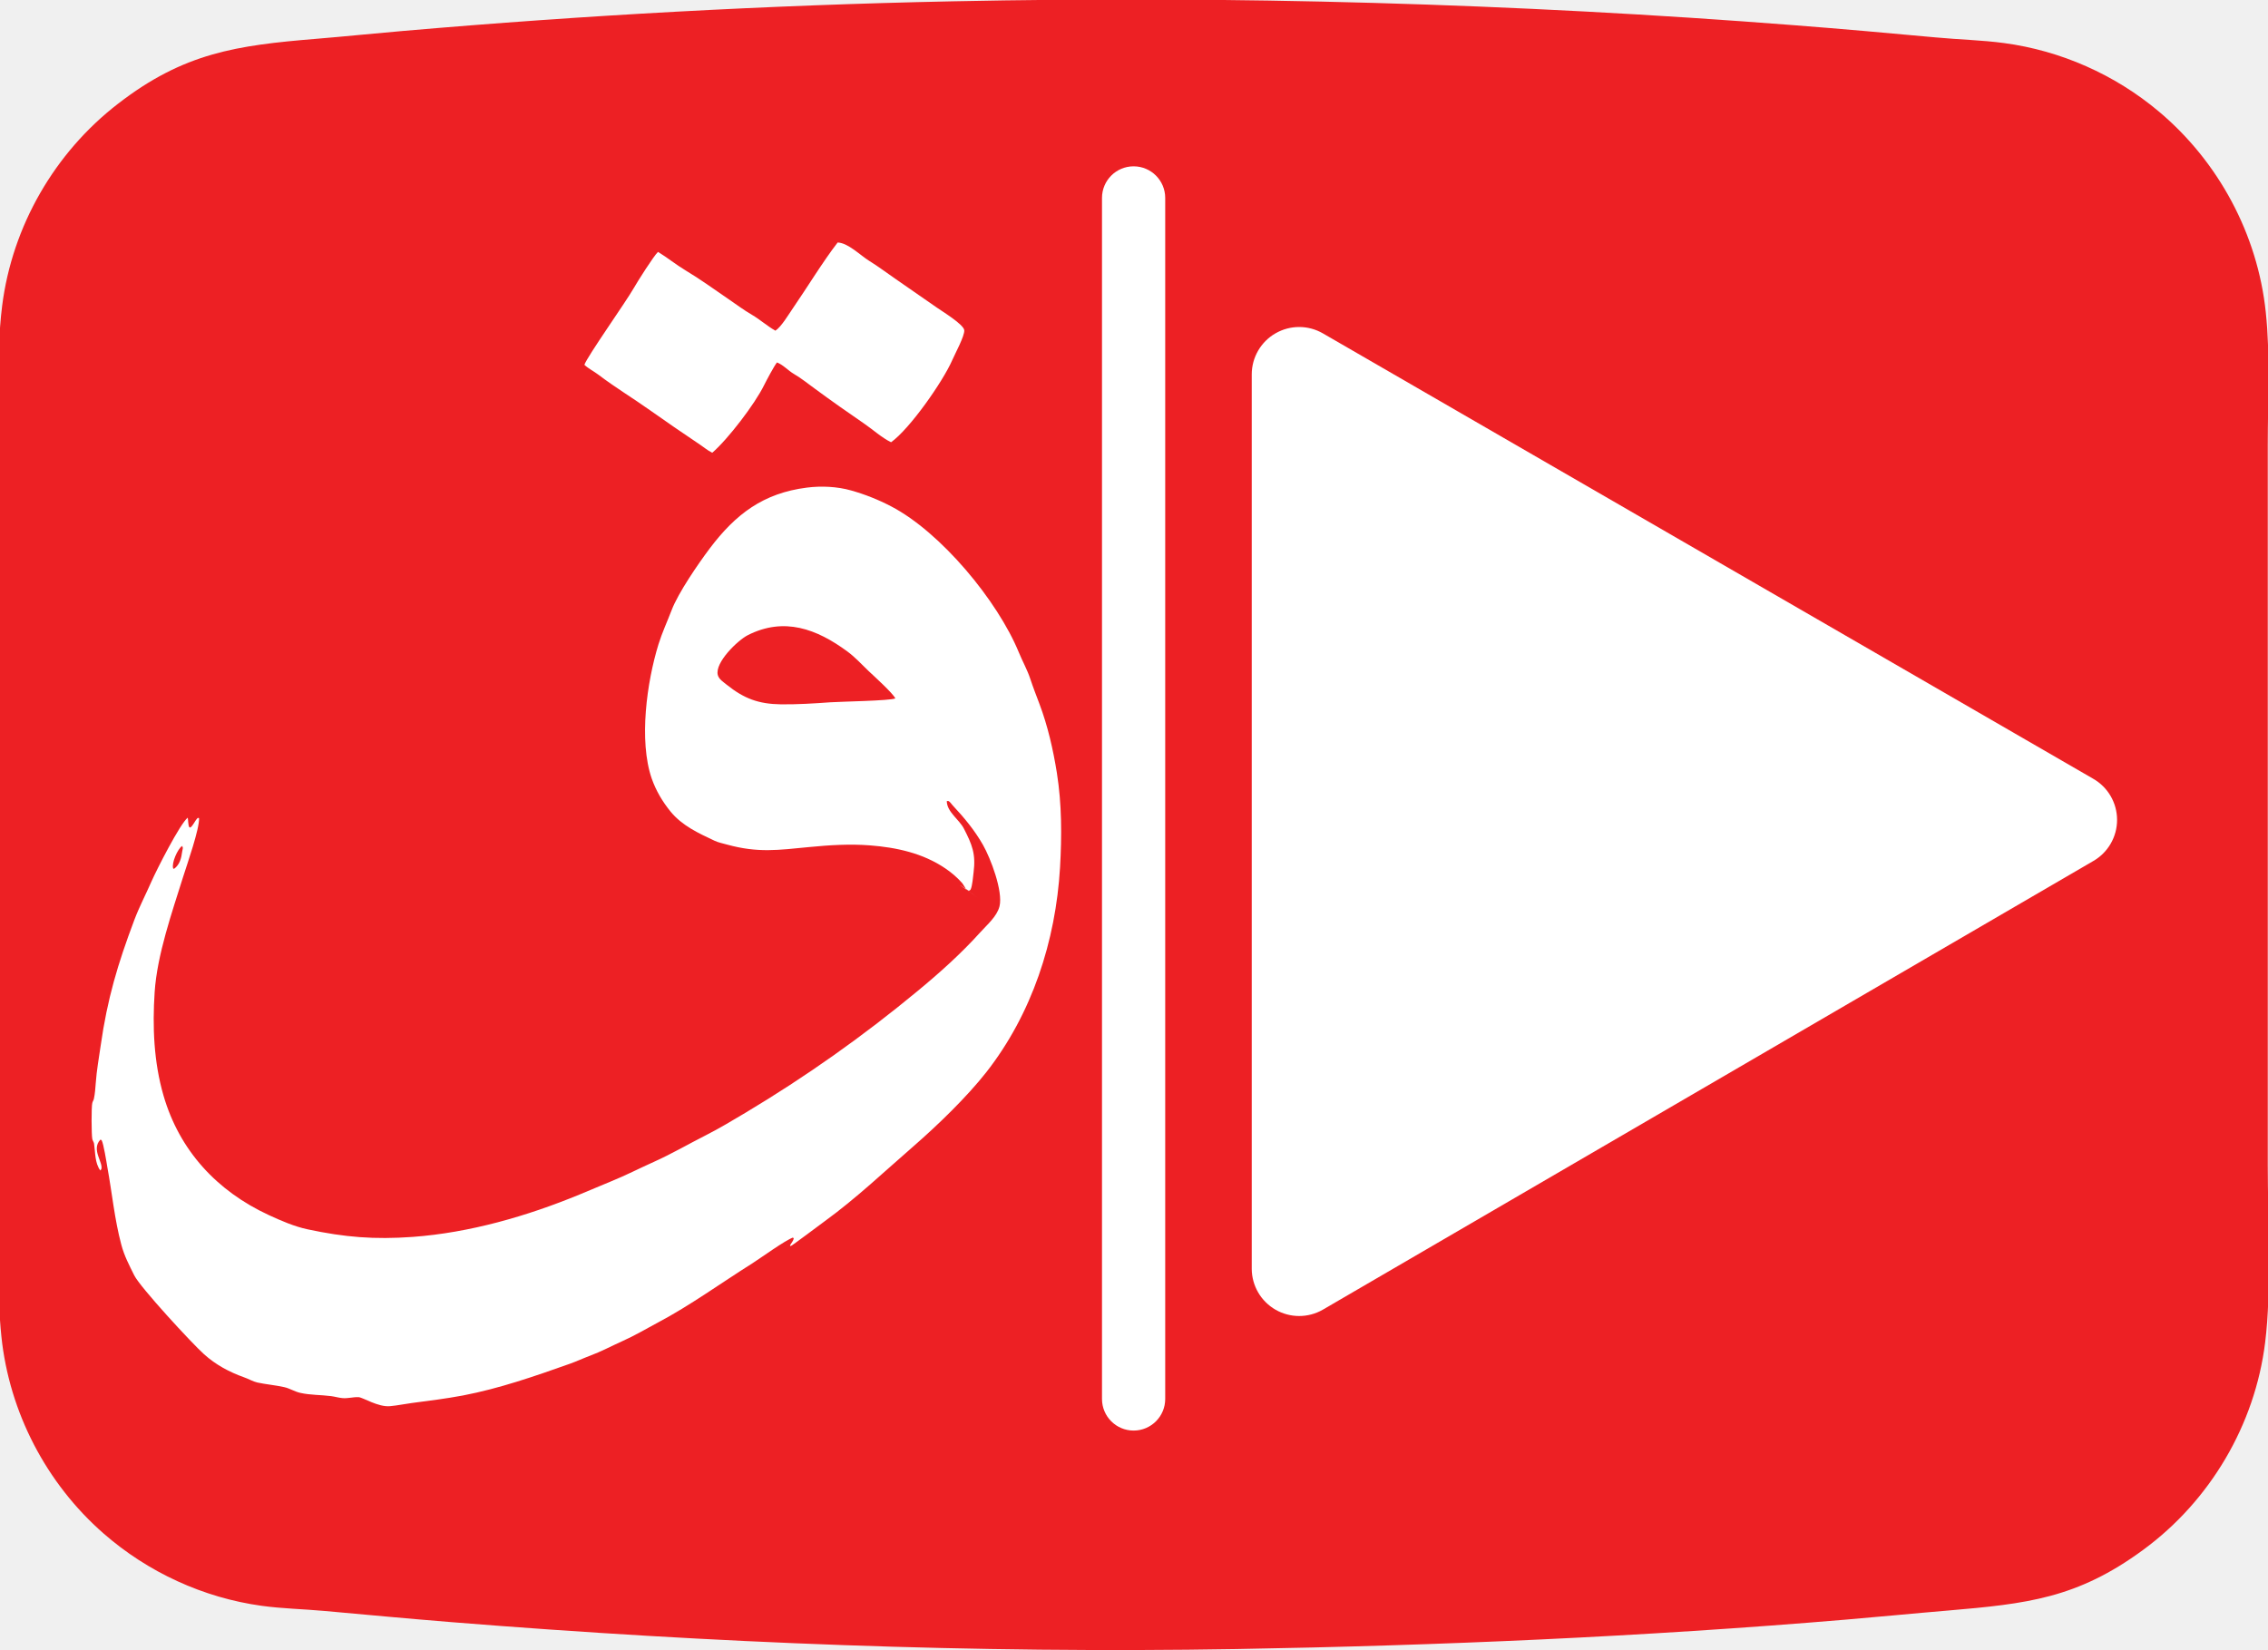
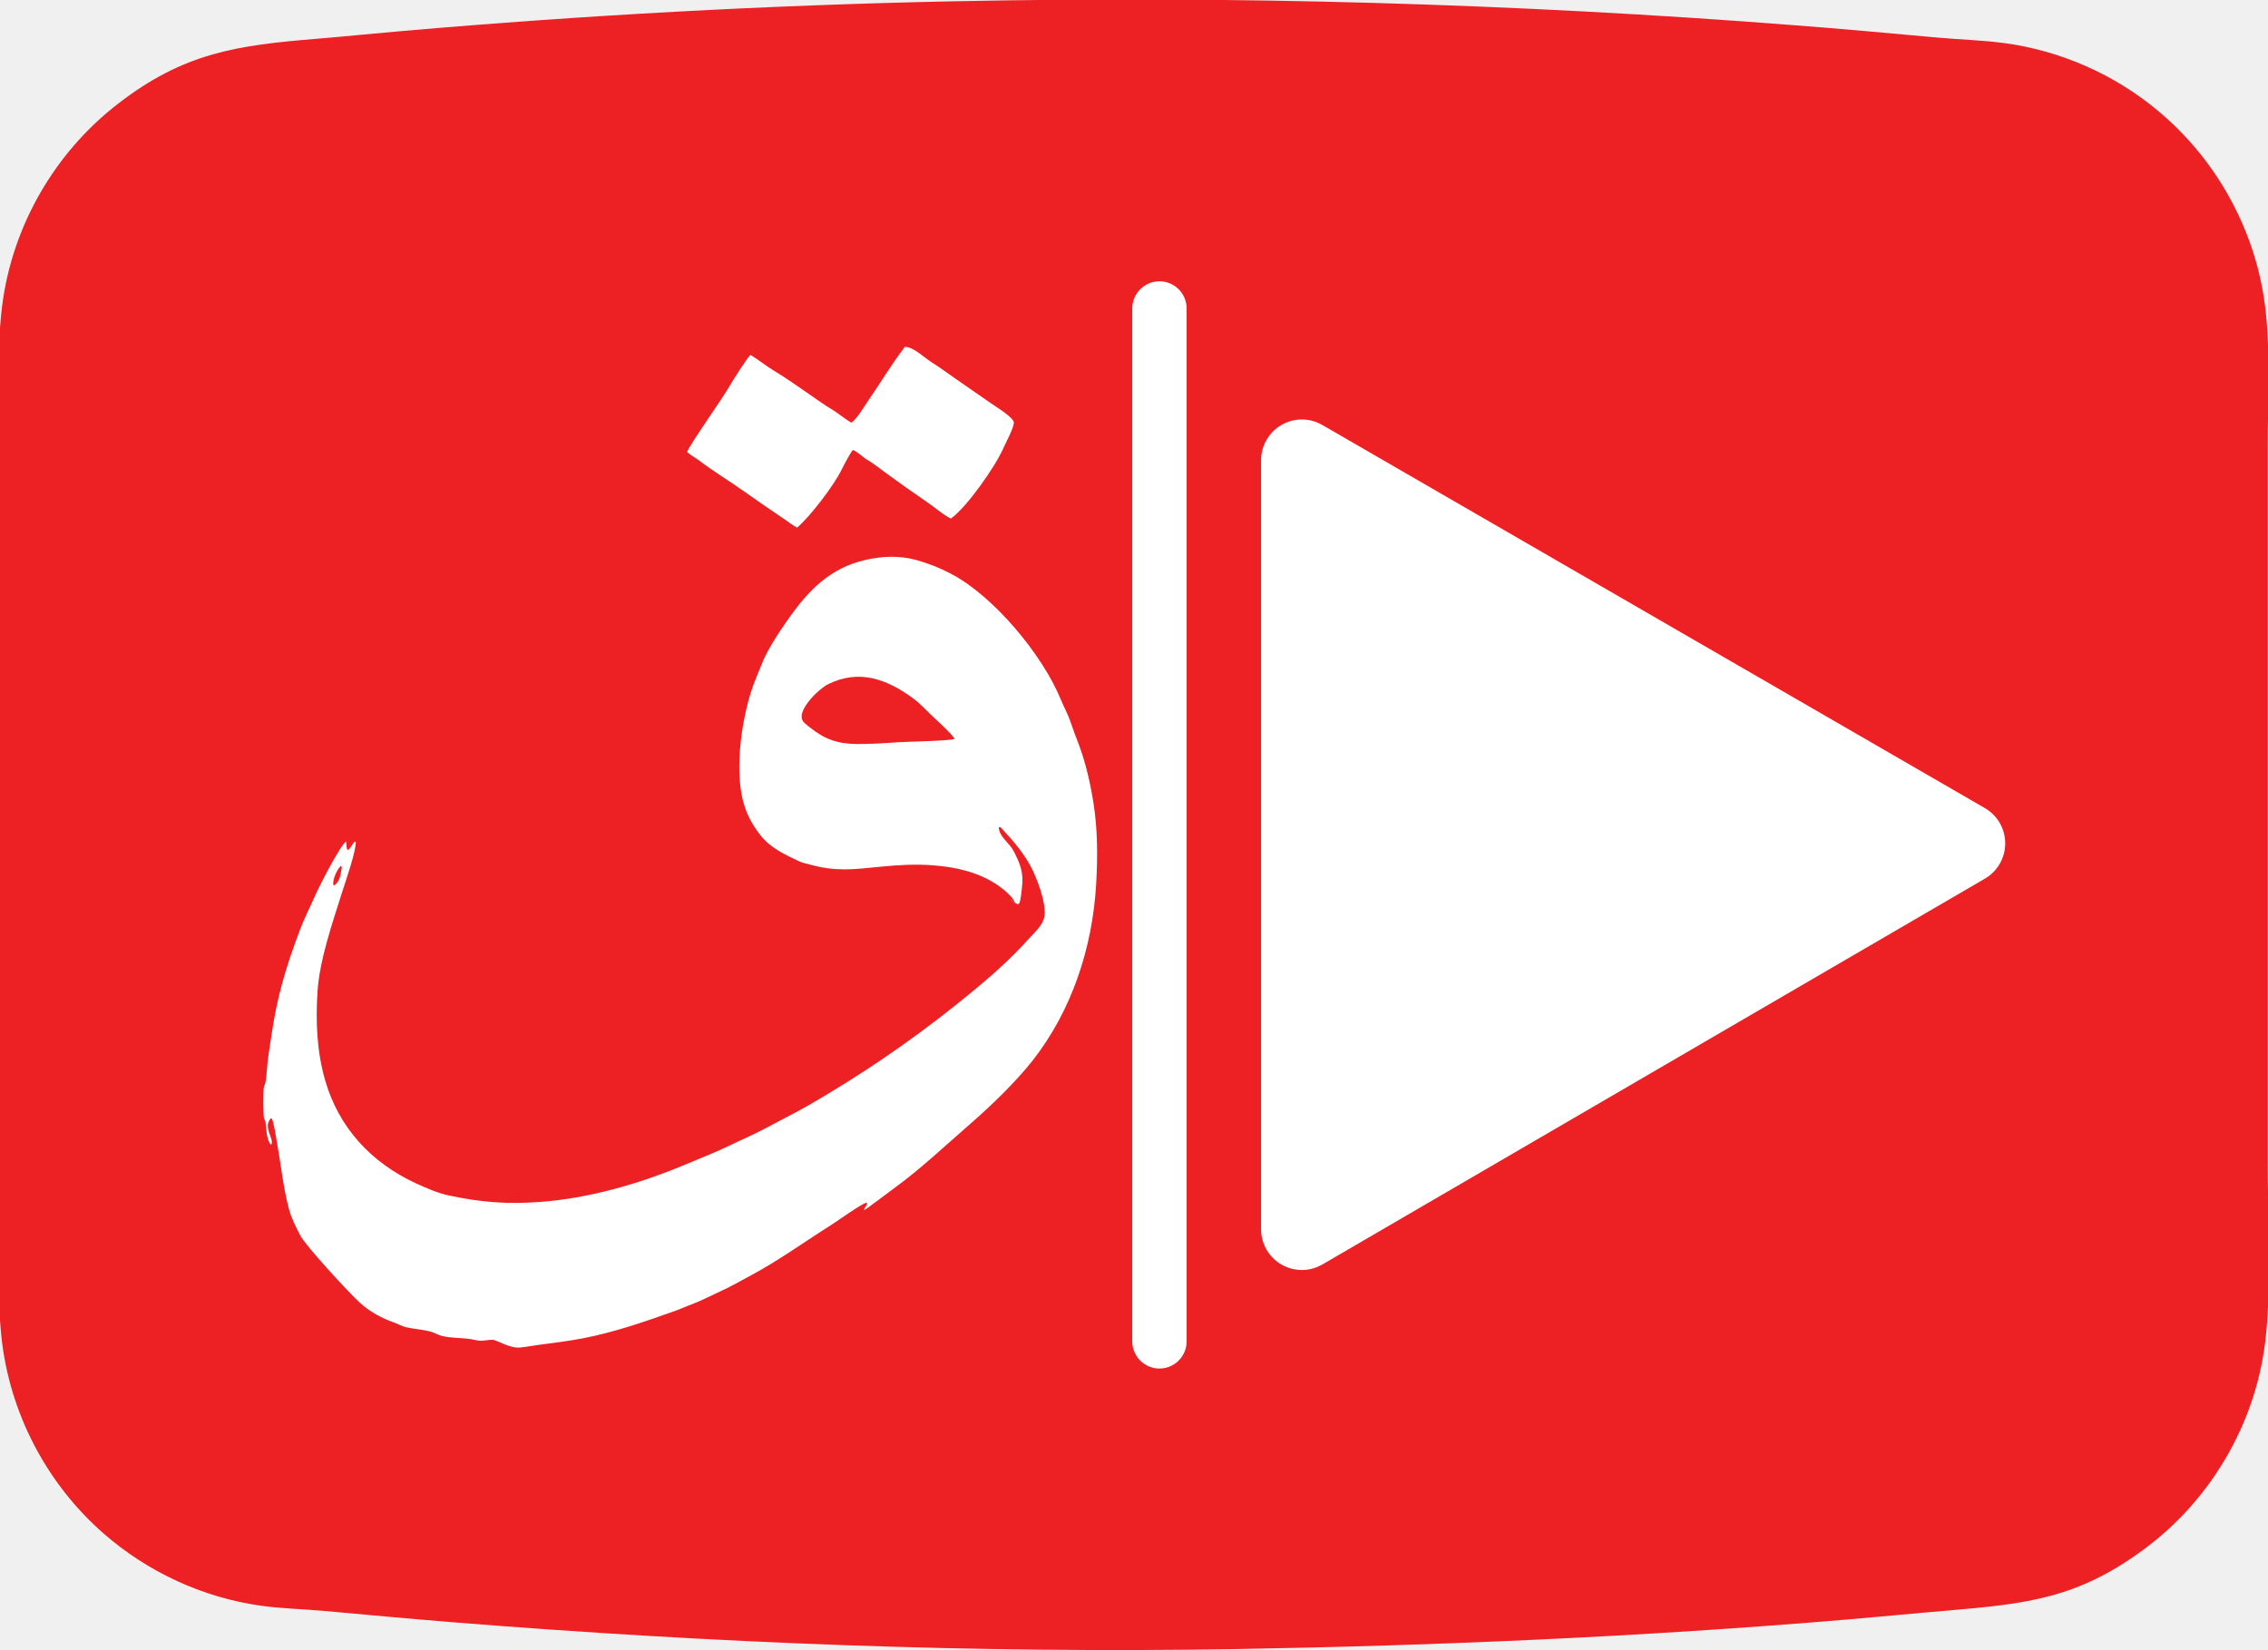
<svg xmlns="http://www.w3.org/2000/svg" viewBox="0 0 2870 2088" fill="none">
  <path fill="#ED2024" fill-rule="evenodd" d="M1564.5 2087.0C1233.1 2092.6 900.9 2079.5 570.6 2052.9C517.2 2048.6 463.9 2043.6 410.6 2038.8C384.2 2036.4 357.5 2035.9 331.2 2032.3C257.2 2022.1 187.1 1989.8 130.9 1940.6C58.6 1877.3 11.8 1787.4 1.8 1691.7C-4.2 1634.5 -0.7 1575.5 -0.7 1518.0C-0.7 1216.7 -0.7 915.3 -0.7 614.0C-0.7 544.8 -5.7 453.9 2.7 387.2C15.4 286.3 69.1 193.1 149.6 131.1C232.7 66.9 299.2 57.4 400.5 49.1C436.9 46.1 473.3 42.3 509.7 39.2C740.7 19.2 972.4 6.5 1204.2 1.7C1560.2 -5.7 1916.5 4.3 2271.6 32.0C2331.1 36.6 2390.6 41.9 2450.1 47.4C2478.7 50.1 2507.6 50.7 2536.0 54.5C2607.8 64.1 2676.2 94.4 2731.6 140.9C2807.5 204.5 2856.9 296.7 2867.2 395.2C2873.0 450.6 2869.7 507.4 2869.7 563.0C2869.7 867.0 2869.7 1171.0 2869.7 1475.0C2869.7 1543.5 2874.6 1632.8 2866.4 1698.9C2853.5 1803.3 2796.7 1899.4 2712.0 1961.5C2628.3 2023.0 2564.8 2029.7 2464.8 2038.3C2421.6 2041.9 2378.5 2046.2 2335.4 2049.8C2078.8 2071.4 1821.9 2082.6 1564.5 2087.0Z" />
-   <path fill="#FFFFFF" fill-rule="evenodd" d="M901.3 573.0C895.2 570.0 889.5 565.1 883.7 561.3C863.4 547.7 843.3 533.9 823.4 519.8C801.6 504.3 778.5 490.4 757.2 474.2C751.5 469.9 744.6 466.5 739.5 461.7C742.9 451.4 792.0 382.2 802.0 364.6C806.3 357.0 827.7 323.1 832.7 318.8C844.5 326.0 855.5 335.0 867.5 342.2C886.1 353.3 903.9 366.3 921.8 378.5C931.6 385.2 941.2 392.4 951.5 398.4C961.8 404.4 970.9 412.7 981.2 418.5C988.5 413.9 998.0 397.9 1003.3 390.2C1021.2 364.2 1041.4 330.9 1060.0 306.9C1073.3 307.4 1088.7 323.2 1100.0 330.2C1111.6 337.3 1122.5 345.7 1133.8 353.4C1151.0 365.3 1168.3 377.2 1185.4 389.2C1192.2 394.0 1219.4 410.5 1220.2 417.9C1220.9 425.0 1208.3 448.1 1205.0 455.8C1193.1 483.0 1151.4 542.6 1127.6 559.7C1115.7 553.9 1104.9 543.9 1093.8 536.3C1072.8 521.9 1051.9 507.2 1031.4 492.1C1022.7 485.8 1014.0 478.7 1004.7 473.3C997.3 469.0 991.1 461.7 983.2 458.7C979.3 463.7 970.1 481.1 966.9 487.5C955.3 511.2 921.3 555.7 901.3 573.0ZM127.0 1442.3C114.8 1455.4 131.6 1471.5 128.0 1480.6C126.8 1483.7 129.6 1475.9 127.0 1481.4C119.9 1472.0 120.7 1458.4 119.0 1447.2C118.6 1445.2 117.2 1443.5 116.8 1441.6C115.7 1436.5 115.5 1400.5 116.8 1395.9C117.2 1394.1 118.4 1392.5 118.8 1390.7C120.2 1384.2 120.7 1377.0 121.2 1370.4C122.3 1354.6 125.2 1338.9 127.4 1323.3C135.9 1263.8 148.9 1220.3 169.9 1164.5C176.2 1147.7 184.6 1131.8 191.8 1115.3C198.1 1101.0 227.7 1042.6 237.6 1034.8C238.2 1038.0 238.0 1043.6 239.4 1046.7C239.8 1047.5 239.9 1046.2 240.7 1047.5C244.7 1044.5 246.3 1039.2 249.9 1035.5C251.0 1034.5 251.0 1035.7 251.9 1035.3C252.5 1049.1 236.9 1093.4 231.9 1109.2C217.7 1154.6 198.8 1208.3 195.7 1255.7C192.8 1299.4 194.6 1344.1 206.9 1386.5C227.1 1456.2 274.6 1507.4 340.0 1537.7C355.6 1544.9 372.3 1552.2 389.2 1555.8C436.5 1565.9 473.7 1568.9 522.3 1565.4C594.4 1560.1 666.8 1539.2 733.3 1511.8C746.7 1506.4 759.9 1500.5 773.3 1495.1C791.8 1487.6 809.4 1478.5 827.5 1470.4C850.0 1460.3 871.2 1447.9 893.1 1436.8C910.3 1428.1 926.8 1418.1 943.3 1408.3C1019.6 1362.7 1092.2 1311.3 1160.7 1254.6C1188.7 1231.5 1216.2 1206.9 1240.5 1179.9C1249.1 1170.3 1261.5 1160.0 1264.8 1147.1C1269.5 1128.1 1253.6 1086.3 1243.9 1069.3C1233.2 1050.5 1220.0 1034.7 1205.4 1019.1C1204.2 1017.8 1201.9 1014.4 1200.4 1013.9C1199.2 1013.5 1199.2 1013.9 1198.1 1013.9C1198.3 1027.7 1213.7 1036.9 1219.8 1048.8C1230.1 1068.9 1235.0 1080.6 1232.0 1104.1C1231.4 1109.2 1230.4 1121.3 1228.3 1125.6C1227.8 1126.7 1226.9 1126.7 1226.0 1127.4C1185.7 1100.5 1272.0 1159.8 1223.9 1126.7C1222.2 1125.5 1219.2 1119.5 1217.4 1117.4C1211.3 1110.5 1203.8 1104.1 1196.2 1099.0C1167.9 1079.8 1134.6 1072.5 1101.0 1069.9C1075.4 1067.9 1049.7 1069.5 1024.2 1072.0C984.7 1075.8 959.2 1079.7 919.7 1068.8C914.8 1067.4 909.0 1066.3 904.4 1064.1C884.0 1054.5 863.5 1045.2 848.7 1027.3C838.3 1014.5 830.2 1000.9 824.7 985.3C808.2 937.4 818.5 863.1 833.3 815.3C837.9 800.5 844.4 786.6 849.9 772.2C858.3 750.2 883.6 713.4 898.2 694.0C931.0 650.6 965.8 624.1 1021.1 617.1C1039.2 614.8 1059.3 615.7 1077.0 620.7C1094.7 625.7 1111.3 632.3 1127.6 640.8C1190.6 673.6 1262.4 760.3 1289.2 825.5C1293.8 836.8 1300.0 847.7 1303.8 859.3C1307.3 869.9 1311.5 880.6 1315.4 891.0C1325.9 918.8 1332.7 948.8 1337.4 978.1C1343.7 1017.9 1343.7 1057.8 1341.4 1097.9C1335.9 1191.1 1305.9 1283.2 1248.0 1357.1C1223.2 1388.6 1186.8 1423.8 1156.4 1450.3C1119.3 1482.5 1083.5 1516.6 1043.7 1545.5C1039.4 1548.6 1001.6 1577.1 1000.6 1577.0C1000.2 1577.0 1000.0 1576.3 999.6 1576.3C1000.9 1573.8 1003.6 1570.8 1004.3 1568.0C1005.1 1564.7 1003.7 1569.3 1003.7 1566.1C993.3 1569.8 963.1 1591.8 951.5 1599.2C912.7 1623.6 873.0 1652.4 832.7 1673.7C817.7 1681.7 803.1 1690.4 787.6 1697.3C774.0 1703.4 760.6 1710.6 746.6 1715.8C738.0 1719.0 729.7 1722.9 721.0 1726.0C676.7 1741.7 632.2 1757.2 585.8 1766.1C564.4 1770.1 542.9 1772.8 521.3 1775.6C512.2 1776.8 502.8 1778.8 493.7 1779.6C478.6 1781.1 459.3 1768.5 453.7 1768.2C446.8 1767.9 440.1 1770.1 433.2 1769.4C428.5 1769.0 423.7 1767.5 418.9 1766.9C405.9 1765.2 392.8 1765.7 380.0 1762.8C372.8 1761.2 366.5 1757.0 359.5 1755.5C348.3 1753.0 336.9 1752.1 325.7 1749.7C319.9 1748.4 314.7 1745.1 309.1 1743.2C290.1 1736.4 273.2 1727.4 258.1 1713.8C243.0 1700.3 177.3 1629.1 169.9 1614.1C163.5 1601.2 157.2 1589.3 153.5 1575.2C144.9 1543.0 141.8 1509.6 135.8 1476.9C134.8 1470.9 131.0 1447.0 128.6 1443.1C127.5 1441.3 128.7 1443.8 127.0 1442.3ZM1133.0 883.9C1129.9 877.3 1105.9 855.6 1099.0 849.1C1090.3 840.8 1082.0 831.6 1072.3 824.5C1033.5 795.9 992.3 780.6 946.4 803.8C933.5 810.3 904.4 838.5 908.3 854.2C909.7 859.7 915.4 863.1 919.5 866.5C941.5 884.1 959.8 891.0 988.3 891.4C1009.0 891.6 1030.2 890.3 1050.8 888.8C1063.8 887.9 1126.3 886.9 1133.0 883.9ZM230.4 1070.6C224.9 1074.3 216.9 1092.0 219.1 1099.0C219.2 1099.4 220.0 1099.2 220.2 1099.6C227.5 1094.4 229.5 1085.9 230.6 1077.4C230.8 1075.8 231.5 1074.0 231.4 1072.3C230.7 1064.4 231.8 1077.7 230.4 1070.6Z" />
-   <path fill="#FFFFFF" d="M1394.5 250.5A40 40 0 0 1 1474.5 250.5L1474.5 1770.5A40 40 0 0 1 1394.5 1770.5Z" />
-   <path fill="#FFFFFF" d="M1584.0 473.8A60 60 0 0 1 1674.0 421.9L2648.5 985.4A60 60 0 0 1 2648.7 1089.8L1673.8 1657.6A60 60 0 0 1 1584.0 1606.0Z" />
+   <path fill="#FFFFFF" fill-rule="evenodd" d="M1008.7 667.8 C1003.4 665.2 998.5 661.0 993.5 657.7 C976.1 646.0 958.8 634.1 941.7 622.0 C922.9 608.7 903.0 596.7 884.7 582.8 C879.8 579.1 873.9 576.2 869.5 572.0 C872.4 563.2 914.7 503.7 923.3 488.5 C927.0 482.0 945.4 452.8 949.7 449.1 C959.8 455.3 969.3 463.1 979.6 469.3 C995.6 478.8 1010.9 490.0 1026.3 500.5 C1034.7 506.2 1043.0 512.4 1051.8 517.6 C1060.7 522.8 1068.5 529.9 1077.4 534.9 C1083.6 530.9 1091.8 517.2 1096.4 510.5 C1111.8 488.2 1129.1 459.5 1145.1 438.9 C1156.6 439.3 1169.8 452.9 1179.5 458.9 C1189.5 465.0 1198.9 472.3 1208.6 478.9 C1223.4 489.1 1238.3 499.4 1253.0 509.7 C1258.8 513.8 1282.2 528.0 1282.9 534.4 C1283.5 540.5 1272.7 560.3 1269.8 567.0 C1259.6 590.4 1223.7 641.6 1203.3 656.3 C1193.0 651.3 1183.8 642.7 1174.2 636.2 C1156.1 623.8 1138.2 611.2 1120.5 598.2 C1113.1 592.8 1105.6 586.7 1097.6 582.0 C1091.2 578.3 1085.9 572.0 1079.1 569.5 C1075.7 573.8 1067.8 588.7 1065.1 594.2 C1055.1 614.6 1025.9 652.9 1008.7 667.8 ZM342.8 1415.3 C332.3 1426.6 346.7 1440.5 343.6 1448.3 C342.6 1451.0 345.0 1444.2 342.8 1449.0 C336.7 1440.9 337.3 1429.2 335.9 1419.6 C335.5 1417.8 334.3 1416.4 334.0 1414.7 C333.0 1410.4 332.9 1379.4 334.0 1375.4 C334.3 1373.9 335.4 1372.5 335.7 1371.0 C336.9 1365.4 337.3 1359.2 337.8 1353.5 C338.7 1339.9 341.2 1326.4 343.1 1313.0 C350.4 1261.8 361.6 1224.4 379.7 1176.4 C385.1 1162.0 392.3 1148.3 398.5 1134.1 C403.9 1121.8 429.4 1071.6 437.9 1064.9 C438.4 1067.7 438.2 1072.5 439.4 1075.1 C439.8 1075.8 439.9 1074.7 440.5 1075.8 C444.0 1073.2 445.4 1068.7 448.5 1065.5 C449.4 1064.6 449.4 1065.7 450.2 1065.3 C450.7 1077.2 437.3 1115.3 433.0 1128.9 C420.8 1167.9 404.5 1214.1 401.8 1254.9 C399.3 1292.5 400.9 1330.9 411.5 1367.4 C428.8 1427.3 469.7 1471.3 525.9 1497.4 C539.4 1503.6 553.7 1509.9 568.2 1513.0 C608.9 1521.6 640.9 1524.2 682.7 1521.2 C744.7 1516.7 807.0 1498.7 864.2 1475.1 C875.7 1470.5 887.1 1465.4 898.6 1460.8 C914.5 1454.3 929.6 1446.5 945.2 1439.5 C964.5 1430.8 982.8 1420.2 1001.6 1410.6 C1016.4 1403.1 1030.6 1394.5 1044.8 1386.1 C1110.4 1346.9 1172.8 1302.7 1231.7 1253.9 C1255.8 1234.1 1279.5 1212.9 1300.4 1189.7 C1307.8 1181.4 1318.4 1172.6 1321.3 1161.5 C1325.3 1145.1 1311.6 1109.2 1303.3 1094.6 C1294.1 1078.4 1282.7 1064.8 1270.2 1051.4 C1269.1 1050.3 1267.2 1047.4 1265.9 1046.9 C1264.8 1046.6 1264.8 1046.9 1263.9 1046.9 C1264.1 1058.8 1277.3 1066.7 1282.6 1076.9 C1291.4 1094.2 1295.6 1104.3 1293.1 1124.5 C1292.5 1128.9 1291.7 1139.3 1289.9 1143.0 C1289.4 1143.9 1288.7 1143.9 1287.9 1144.5 C1253.2 1121.4 1327.5 1172.4 1286.1 1143.9 C1284.6 1142.9 1282.0 1137.7 1280.5 1135.9 C1275.3 1130.0 1268.8 1124.5 1262.3 1120.1 C1237.9 1103.6 1209.3 1097.3 1180.4 1095.1 C1158.4 1093.4 1136.3 1094.7 1114.3 1096.9 C1080.4 1100.2 1058.4 1103.5 1024.5 1094.1 C1020.3 1092.9 1015.3 1092.0 1011.3 1090.1 C993.8 1081.8 976.1 1073.8 963.4 1058.4 C954.5 1047.4 947.5 1035.7 942.8 1022.3 C928.6 981.1 937.4 917.2 950.2 876.1 C954.1 863.4 959.7 851.4 964.5 839.1 C971.7 820.1 993.4 788.5 1006.0 771.8 C1034.2 734.5 1064.1 711.7 1111.7 705.7 C1127.2 703.7 1144.5 704.5 1159.8 708.8 C1175.0 713.1 1189.3 718.7 1203.3 726.1 C1257.5 754.3 1319.2 828.8 1342.2 884.9 C1346.2 894.6 1351.5 904.0 1354.8 914.0 C1357.8 923.1 1361.4 932.3 1364.8 941.2 C1373.8 965.1 1379.7 990.9 1383.7 1016.1 C1389.1 1050.4 1389.1 1084.7 1387.1 1119.2 C1382.4 1199.3 1356.6 1278.5 1306.8 1342.1 C1285.5 1369.2 1254.2 1399.4 1228.0 1422.2 C1196.1 1449.9 1165.3 1479.2 1131.1 1504.1 C1127.4 1506.8 1094.9 1531.3 1094.1 1531.2 C1093.7 1531.2 1093.5 1530.6 1093.2 1530.6 C1094.3 1528.4 1096.6 1525.9 1097.2 1523.5 C1097.9 1520.6 1096.7 1524.6 1096.7 1521.8 C1087.8 1525.0 1061.8 1543.9 1051.8 1550.3 C1018.5 1571.3 984.3 1596.0 949.7 1614.4 C936.8 1621.2 924.2 1628.7 910.9 1634.6 C899.2 1639.9 887.7 1646.1 875.6 1650.6 C868.2 1653.3 861.1 1656.7 853.6 1659.3 C815.5 1672.8 777.2 1686.2 737.3 1693.8 C718.9 1697.3 700.4 1699.6 681.9 1702.0 C674.0 1703.0 665.9 1704.7 658.1 1705.4 C645.1 1706.7 628.5 1695.9 623.7 1695.6 C617.8 1695.4 612.0 1697.3 606.1 1696.7 C602.0 1696.3 597.9 1695.0 593.8 1694.5 C582.6 1693.0 571.3 1693.5 560.3 1691.0 C554.1 1689.6 548.7 1686.0 542.7 1684.7 C533.1 1682.5 523.3 1681.8 513.6 1679.7 C508.7 1678.6 504.2 1675.8 499.4 1674.1 C483.0 1668.3 468.5 1660.5 455.5 1648.8 C442.5 1637.2 386.0 1576.0 379.7 1563.1 C374.1 1552.0 368.7 1541.8 365.5 1529.6 C358.2 1502.0 355.5 1473.2 350.3 1445.1 C349.5 1439.9 346.2 1419.4 344.1 1416.0 C343.2 1414.5 344.2 1416.6 342.8 1415.3 ZM1207.9 935.1 C1205.3 929.4 1184.6 910.8 1178.7 905.2 C1171.2 898.1 1164.1 890.1 1155.7 884.0 C1122.3 859.4 1086.9 846.3 1047.4 866.2 C1036.3 871.8 1011.3 896.1 1014.7 909.6 C1015.9 914.3 1020.8 917.2 1024.3 920.2 C1043.2 935.3 1059.0 941.2 1083.5 941.6 C1101.3 941.7 1119.5 940.6 1137.2 939.3 C1148.4 938.6 1202.2 937.7 1207.9 935.1 ZM431.7 1095.7 C427.0 1098.9 420.1 1114.1 422.0 1120.1 C422.0 1120.5 422.7 1120.3 422.9 1120.6 C429.2 1116.2 430.9 1108.8 431.9 1101.5 C432.0 1100.2 432.6 1098.6 432.5 1097.1 C431.9 1090.4 432.9 1101.8 431.7 1095.7Z" />
+   <path fill="#FFFFFF" d="M1432.8 390.4 A34.4 34.4 0 0 1 1501.6 390.4 L1501.6 1697.6 A34.4 34.4 0 0 1 1432.8 1697.6Z" />
+   <path fill="#FFFFFF" d="M1595.8 582.4 A51.6 51.6 0 0 1 1673.2 537.8 L2511.2 1022.4 A51.6 51.6 0 0 1 2511.4 1112.2 L1673.0 1600.5 A51.6 51.6 0 0 1 1595.8 1556.1Z" />
</svg>
